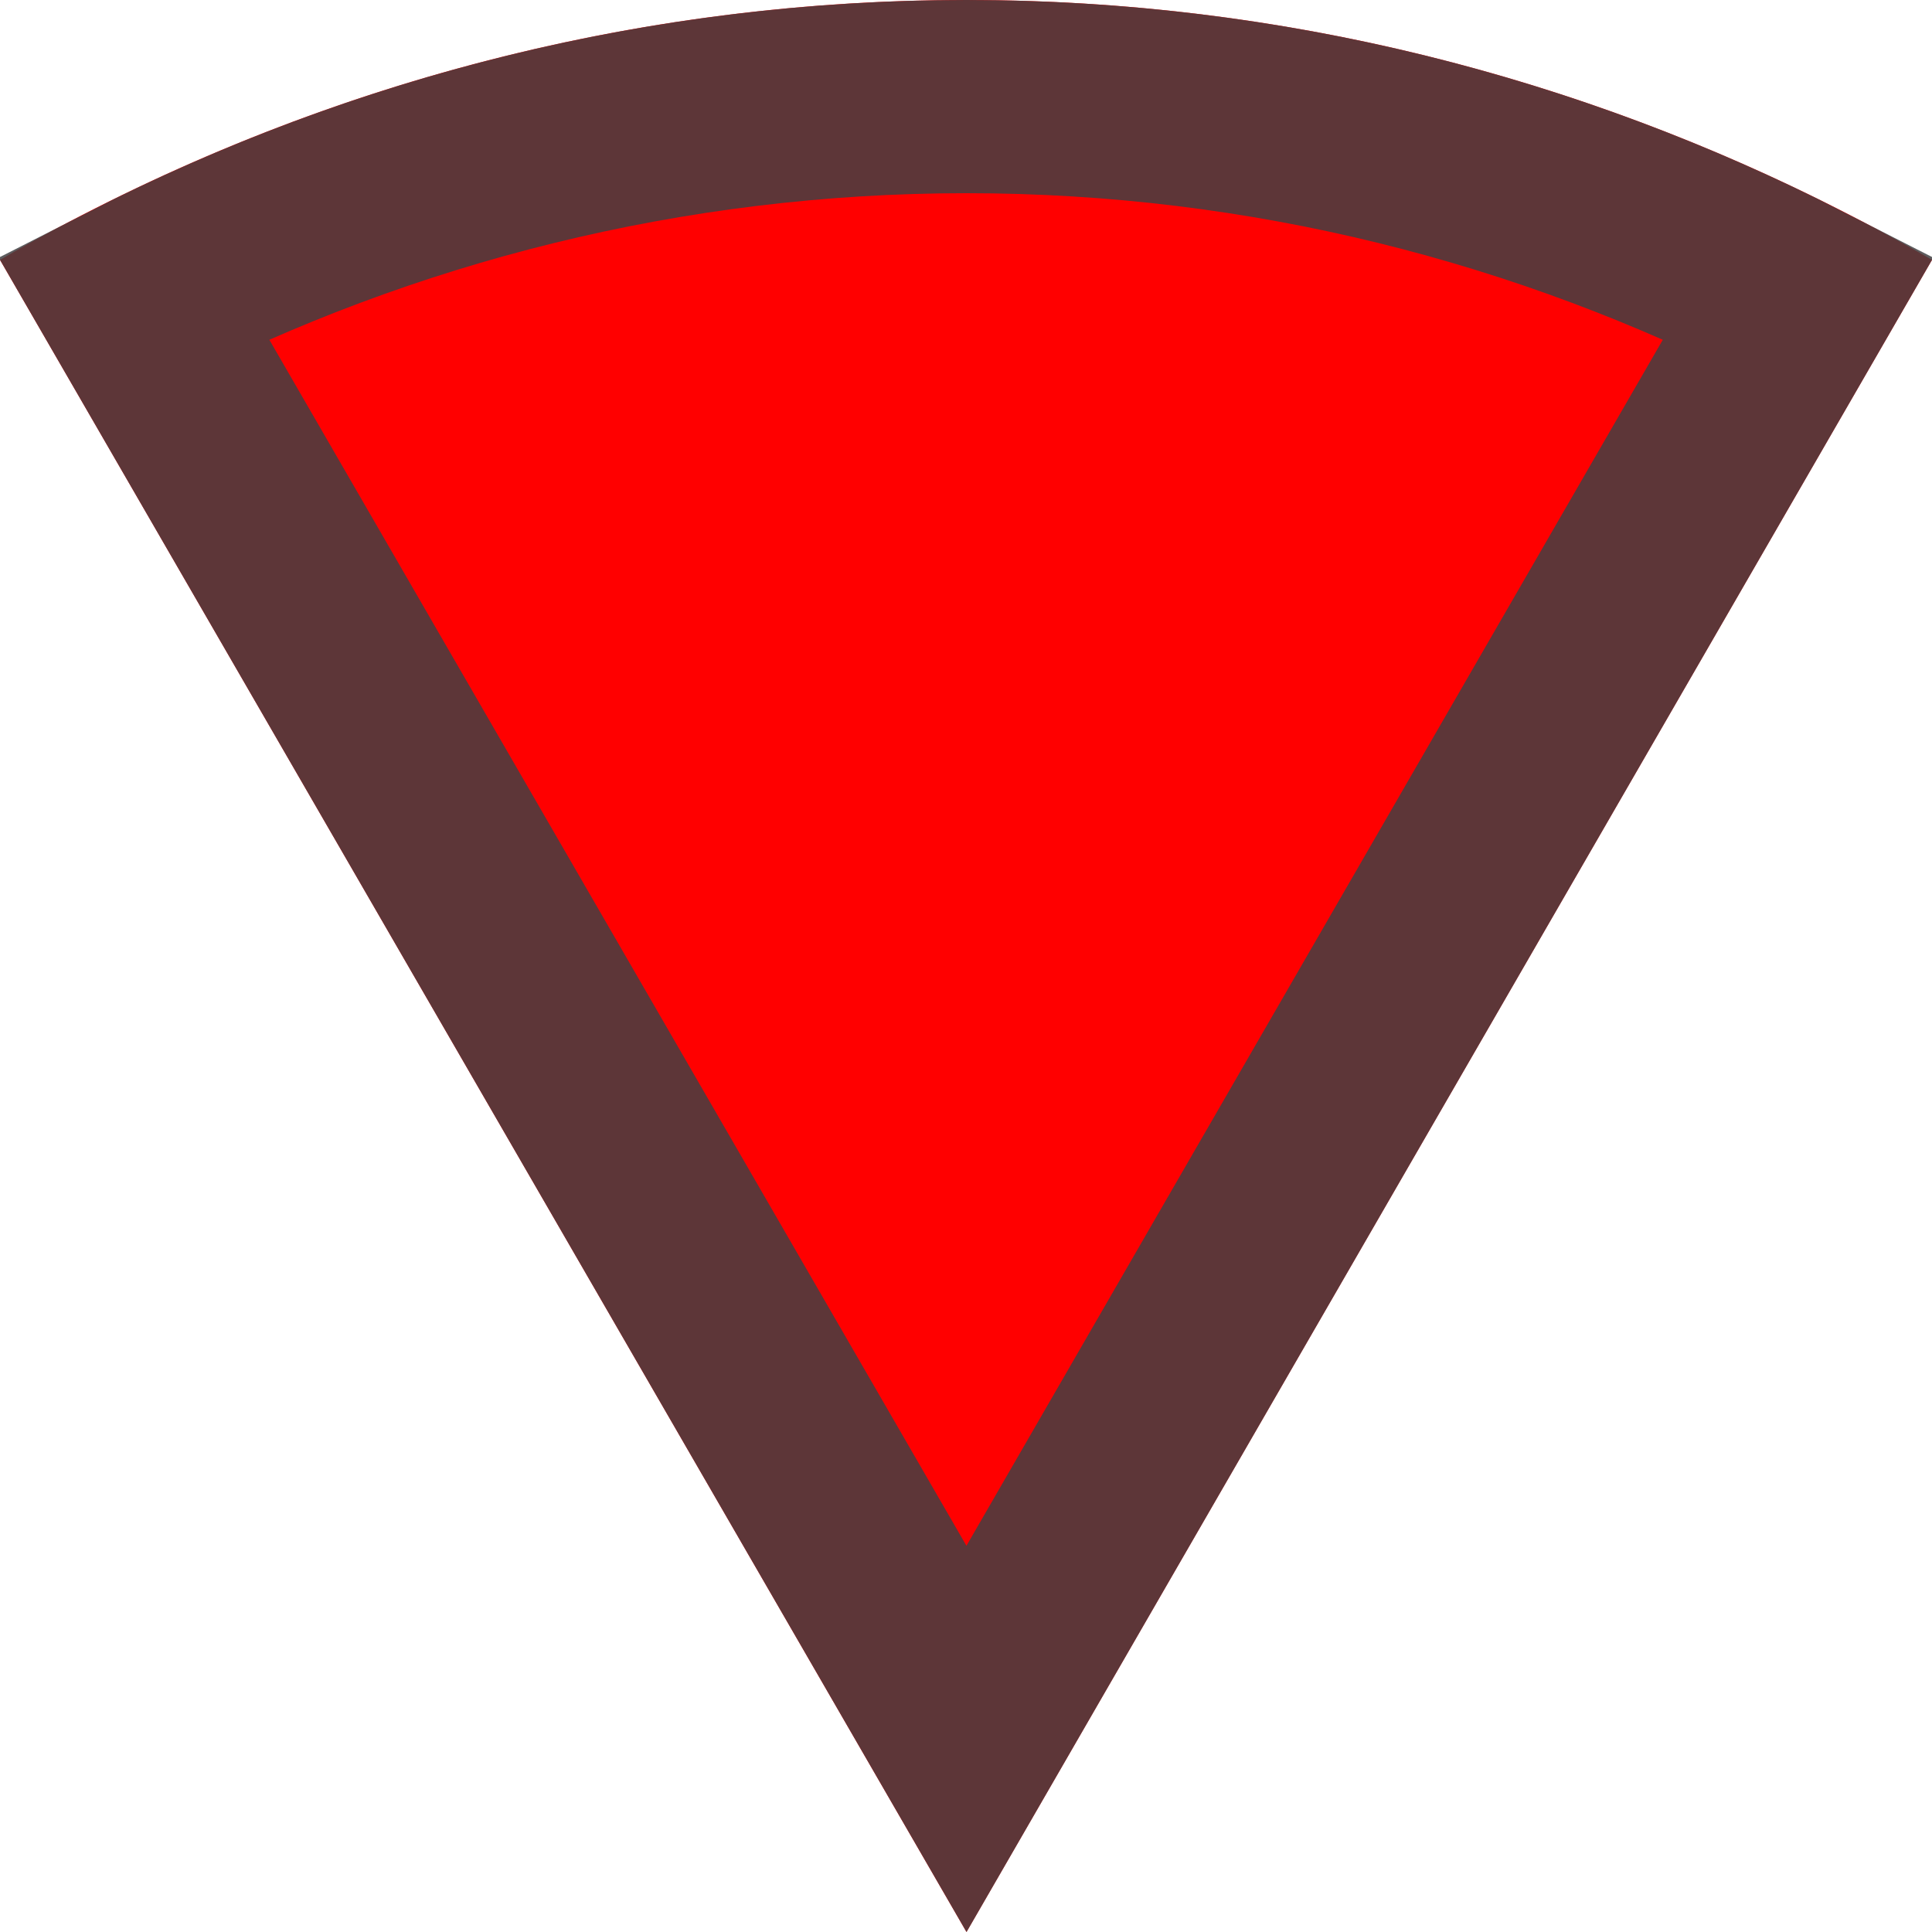
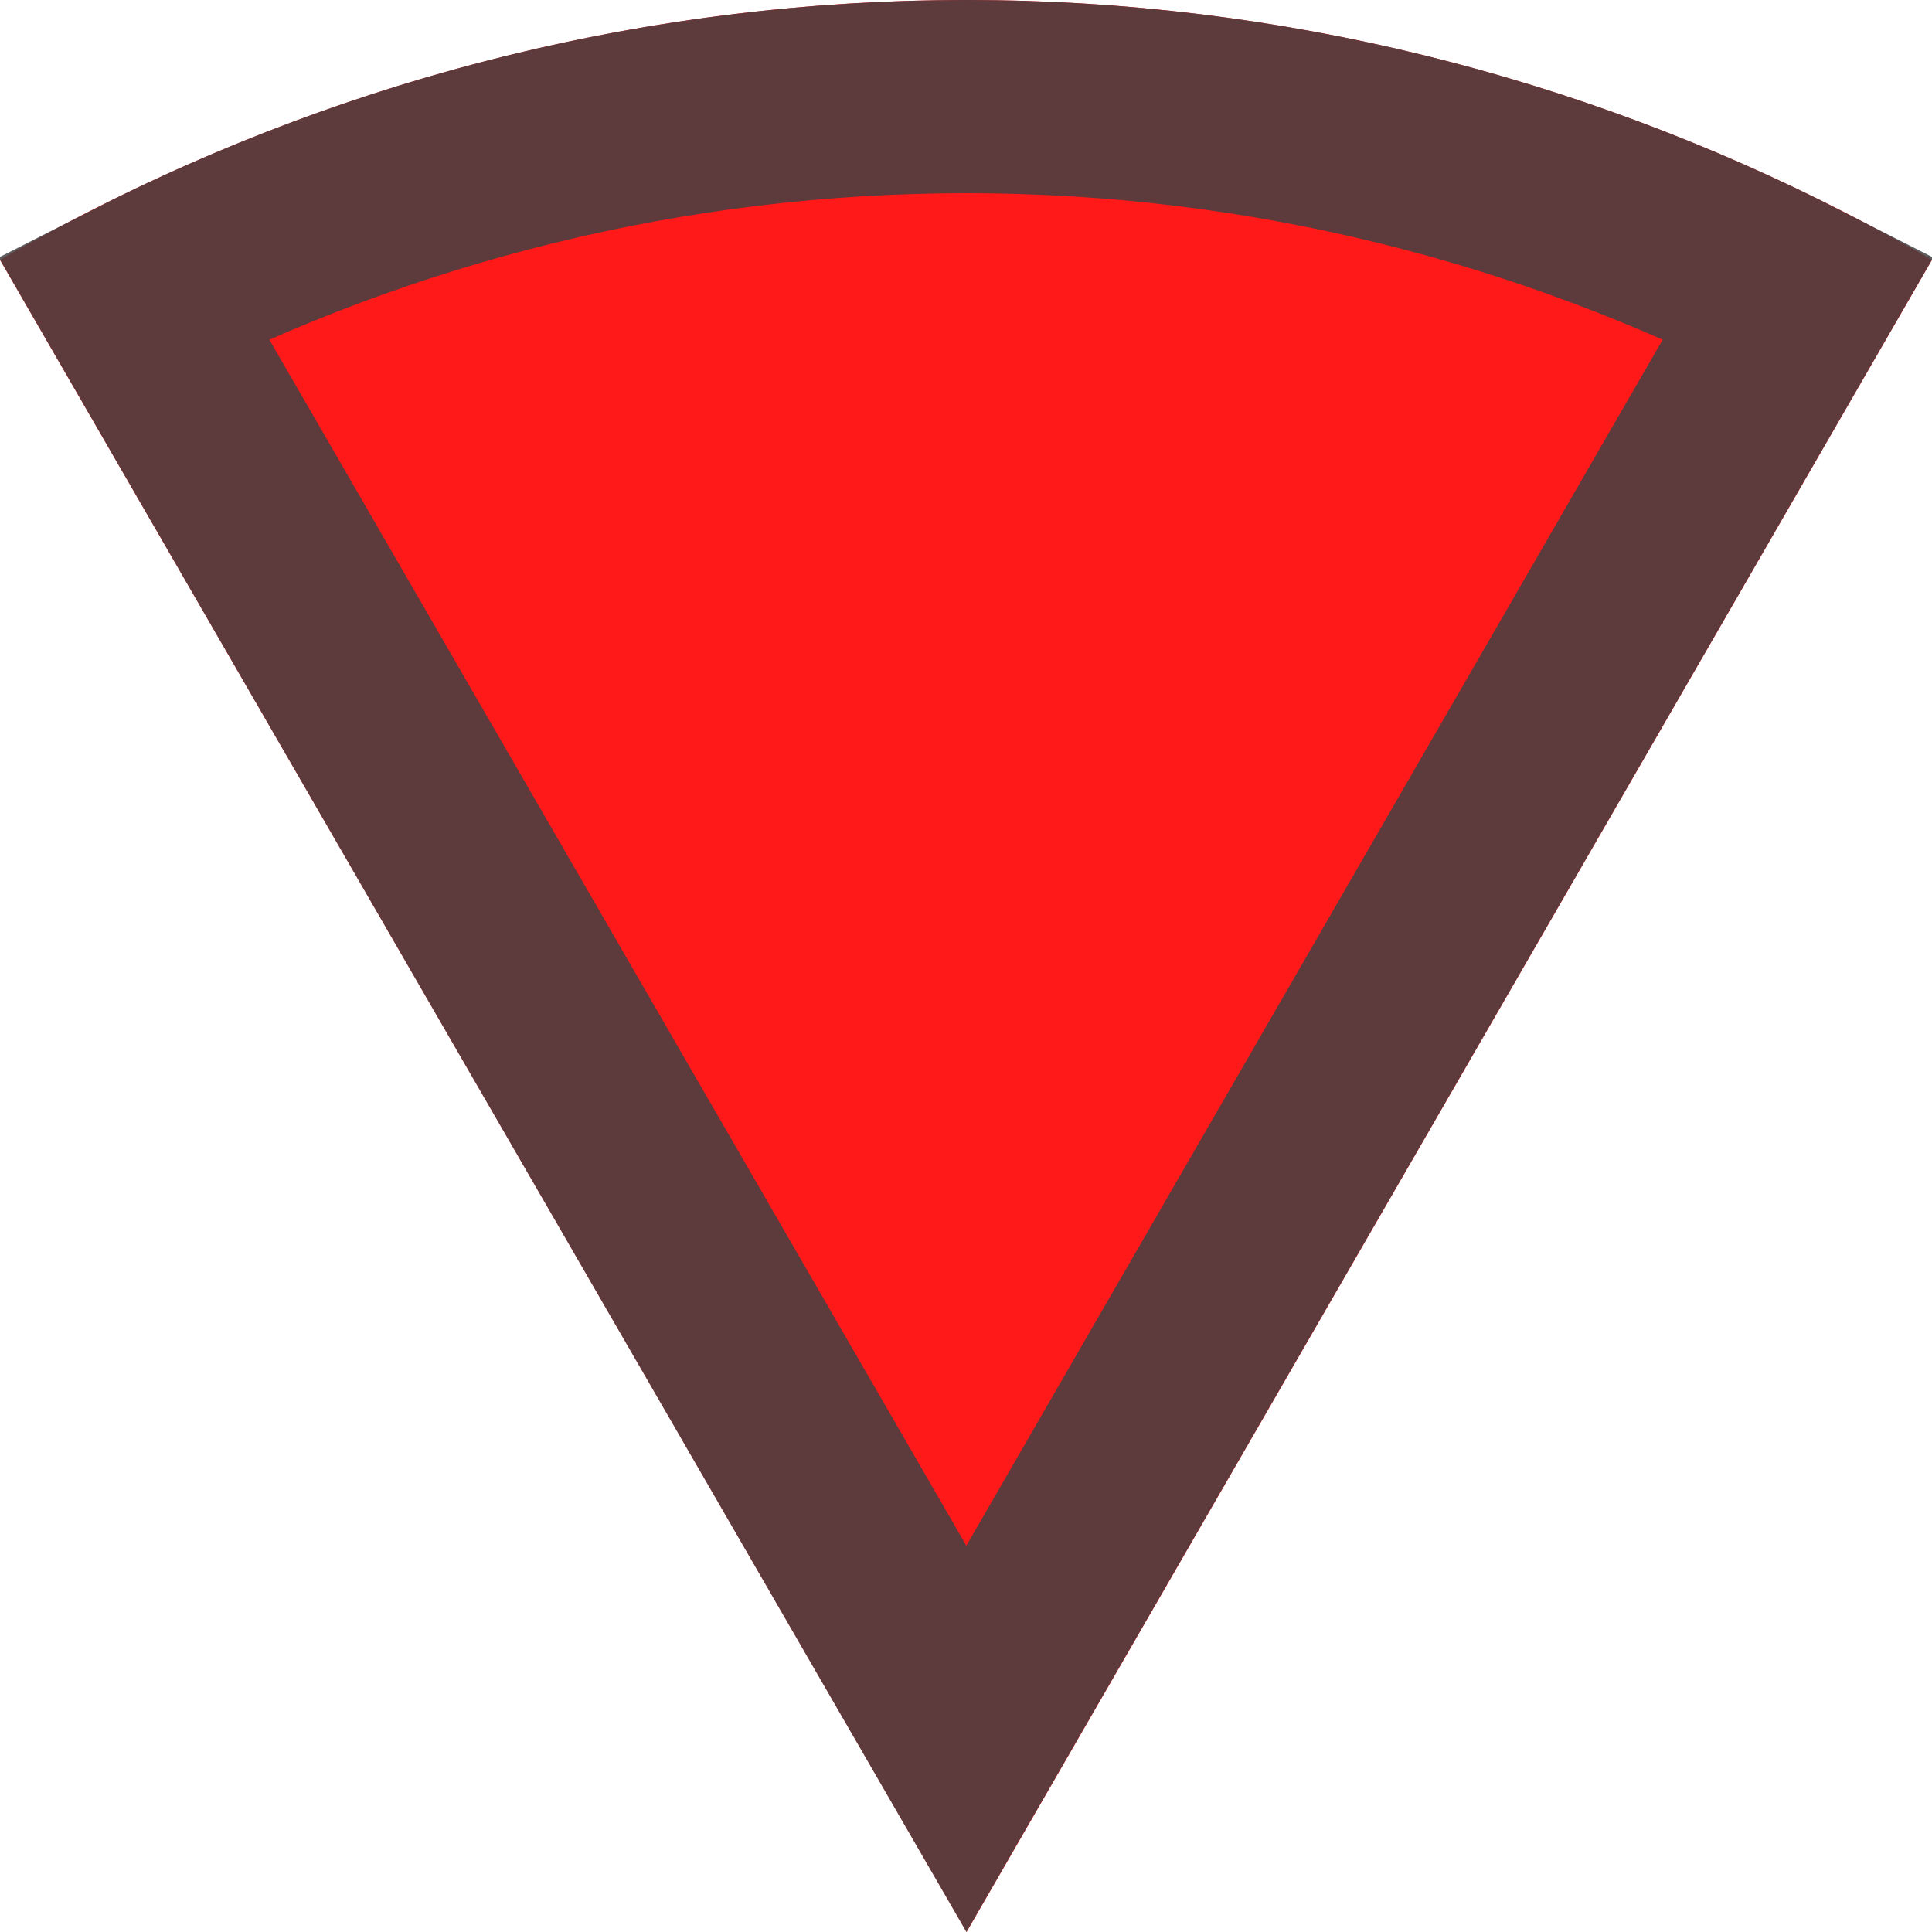
- <svg xmlns="http://www.w3.org/2000/svg" width="20" height="20" viewBox="0 0 20 20" fill="none">
-   <path d="M20 2.69C17.058 0.993 13.651 0 10.005 0C6.359 0 2.941 0.993 0 2.69L10.005 20L20 2.69Z" fill="red" />
-   <path d="M10.005 1C13.11 1 16.033 1.758 18.621 3.079L10.005 18.001L1.38 3.079C3.969 1.758 6.9 1 10.005 1Z" stroke="#414042" stroke-opacity="0.85" stroke-width="2" />
+ <svg xmlns="http://www.w3.org/2000/svg" width="10" height="10" viewBox="0 0 10 10" fill="none">
+   <path d="M10 1.345C8.529 0.497 6.825 0 5.003 0C3.18 0 1.471 0.497 0 1.345L5.003 10L10 1.345Z" fill="red" fill-opacity="0.9" />
+   <path d="M5.003 0.5C6.555 0.5 8.016 0.879 9.31 1.539L5.002 9L0.69 1.539C1.984 0.879 3.45 0.5 5.003 0.5Z" stroke="#414042" stroke-opacity="0.85" />
</svg>
